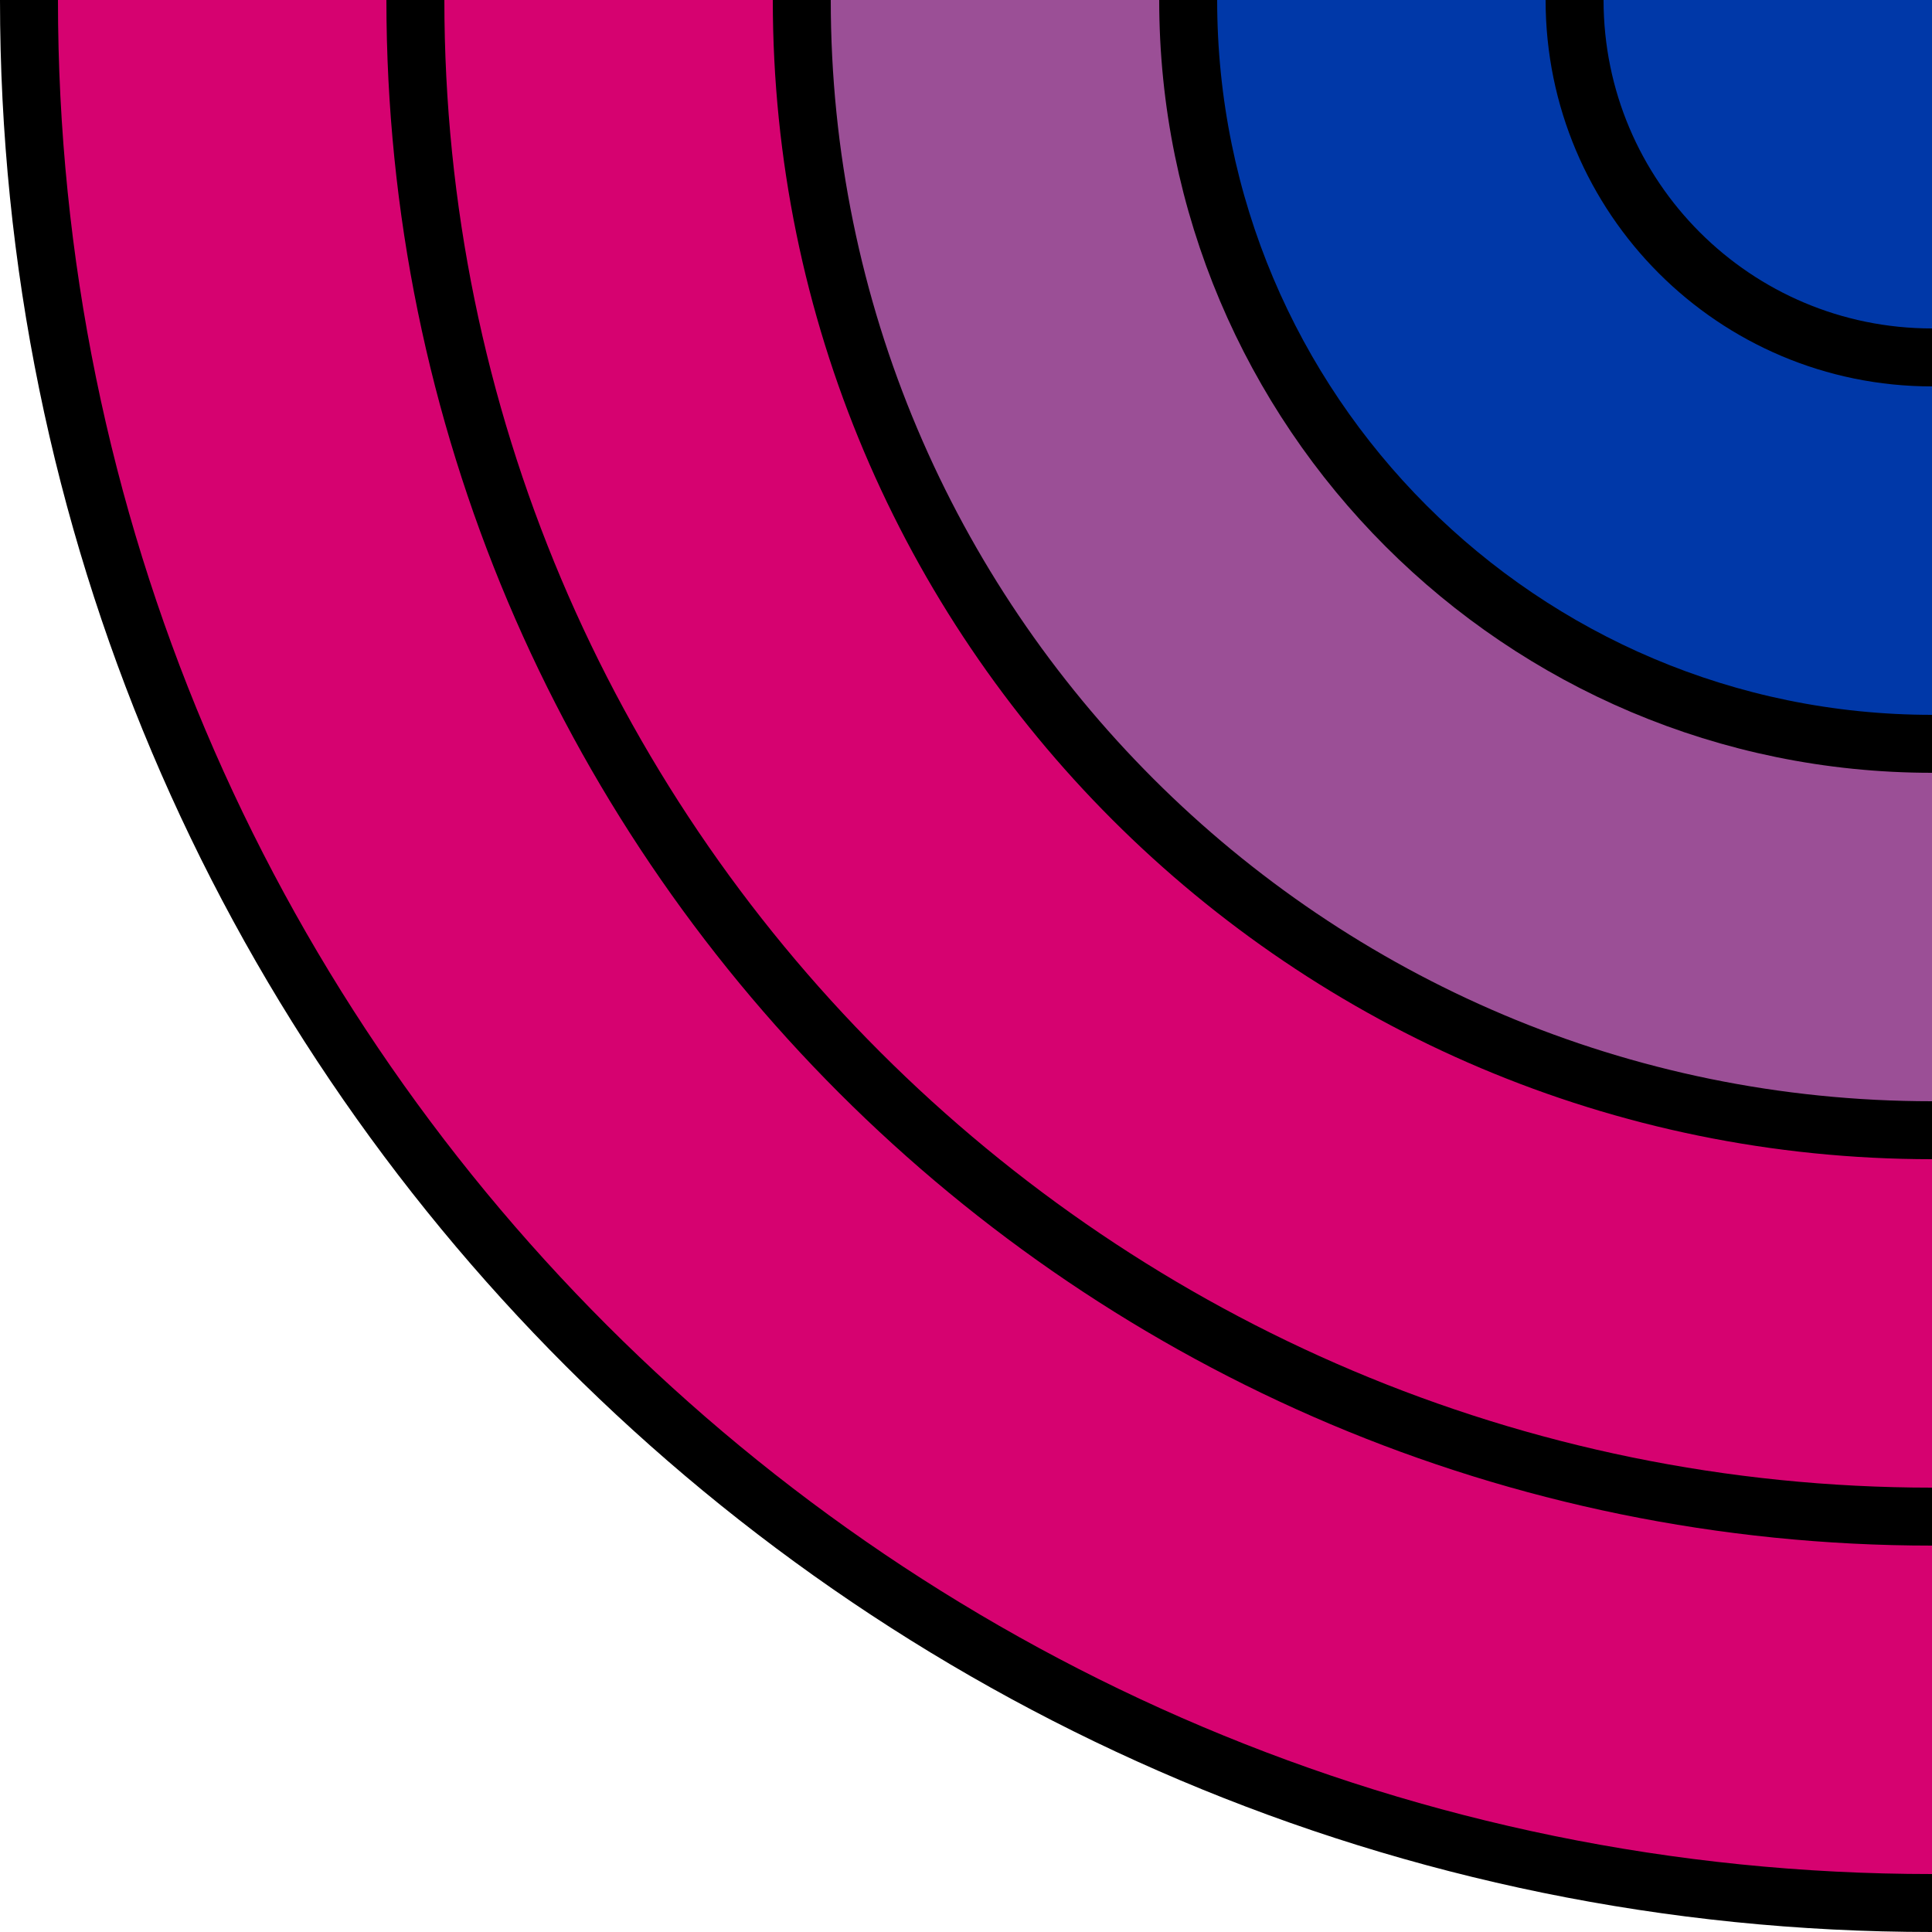
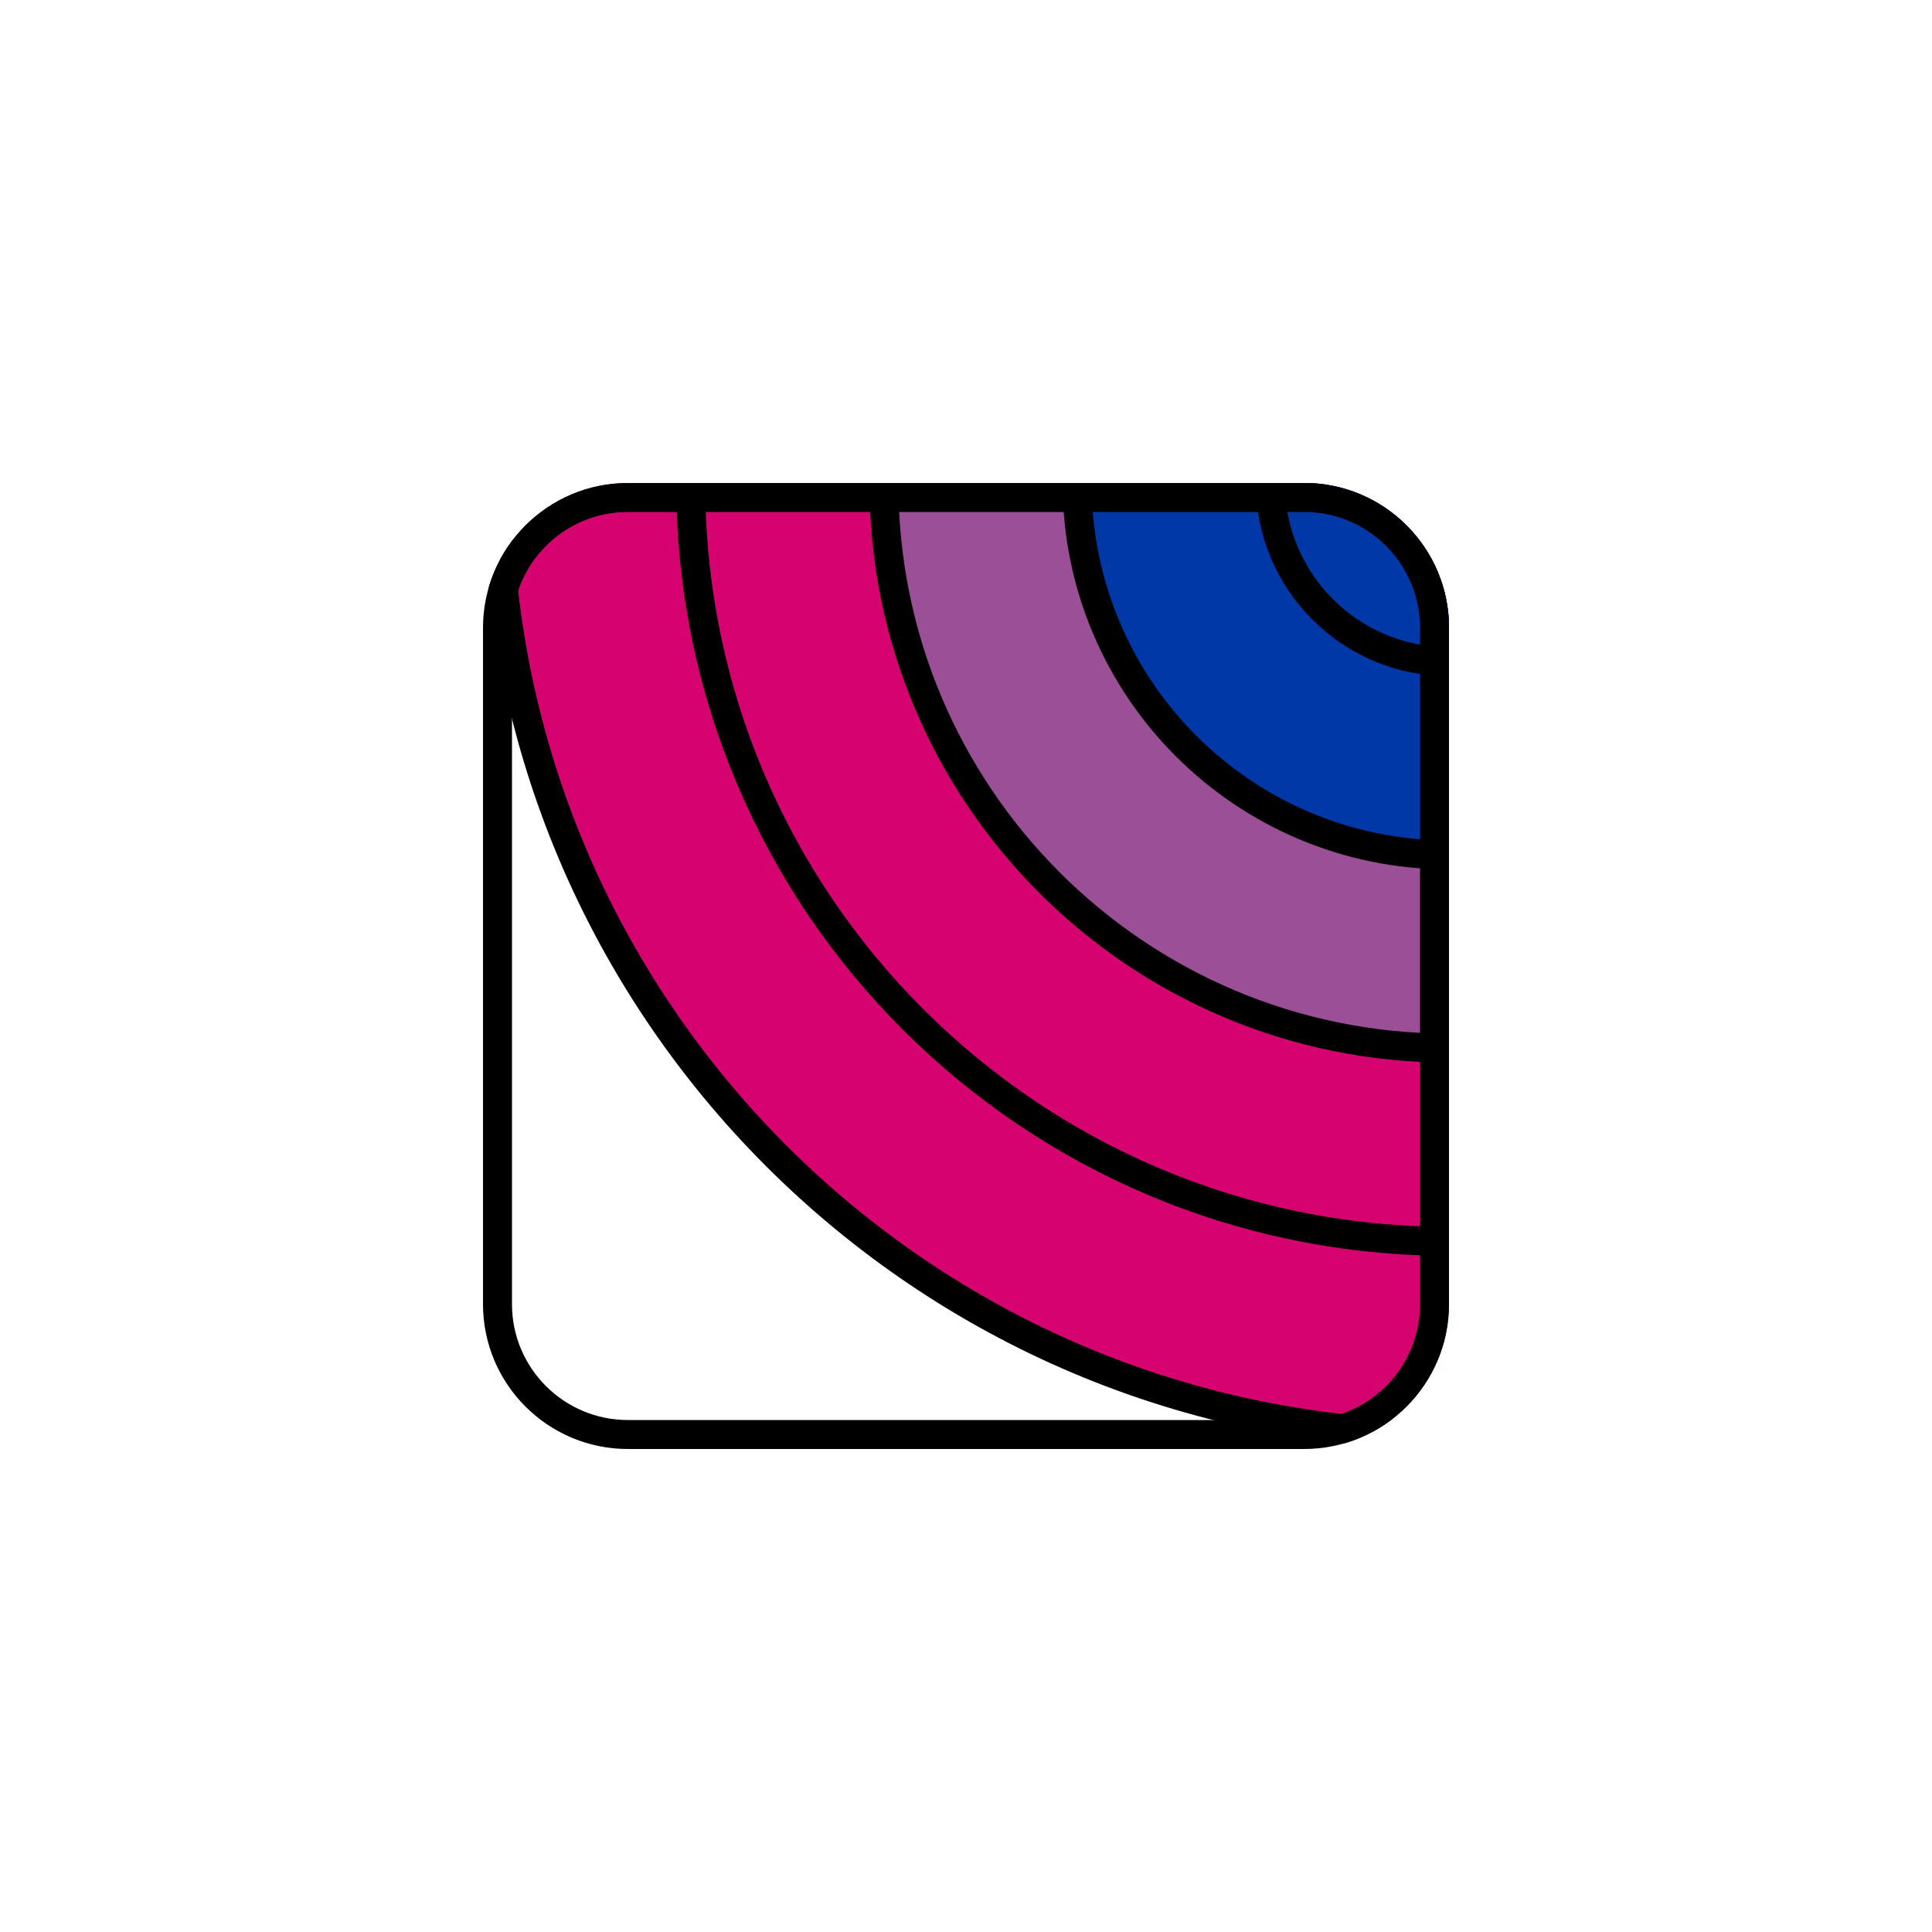
- <svg xmlns="http://www.w3.org/2000/svg" width="512" height="512" viewBox="0 0 100 100" focusable="false" role="img" aria-label="enGender">
+ <svg xmlns="http://www.w3.org/2000/svg" width="512" height="512" viewBox="0 0 100 100" focusable="false" role="img" aria-label="engender">
  <rect width="100" height="100" fill="#FFFFFF" />
-   <circle cx="100" cy="0" r="98.50" fill="#D60270" stroke="#000" stroke-width="3" />
-   <circle cx="100" cy="0" r="78.50" fill="#D60270" stroke="#000" stroke-width="3" />
-   <circle cx="100" cy="0" r="58.50" fill="#9B4F96" stroke="#000" stroke-width="3" />
-   <circle cx="100" cy="0" r="38.50" fill="#0038A8" stroke="#000" stroke-width="3" />
-   <circle cx="100" cy="0" r="18.50" fill="#0038A8" stroke="#000" stroke-width="3" />
+   <g transform="translate(25,25) scale(0.5)">
+     <defs>
+       <clipPath id="mark-tile">
+         <rect width="100" height="100" rx="15" />
+       </clipPath>
+     </defs>
+     <g clip-path="url(#mark-tile)">
+       <rect width="100" height="100" fill="#FFFFFF" />
+       <circle cx="100" cy="0" r="98.50" fill="#D60270" stroke="#000" stroke-width="3" />
+       <circle cx="100" cy="0" r="78.50" fill="#D60270" stroke="#000" stroke-width="3" />
+       <circle cx="100" cy="0" r="58.50" fill="#9B4F96" stroke="#000" stroke-width="3" />
+       <circle cx="100" cy="0" r="38.50" fill="#0038A8" stroke="#000" stroke-width="3" />
+       <circle cx="100" cy="0" r="18.50" fill="#0038A8" stroke="#000" stroke-width="3" />
+       <rect x="1.5" y="1.5" width="97" height="97" rx="13.50" fill="none" stroke="#000" stroke-width="3" />
+     </g>
+   </g>
</svg>
